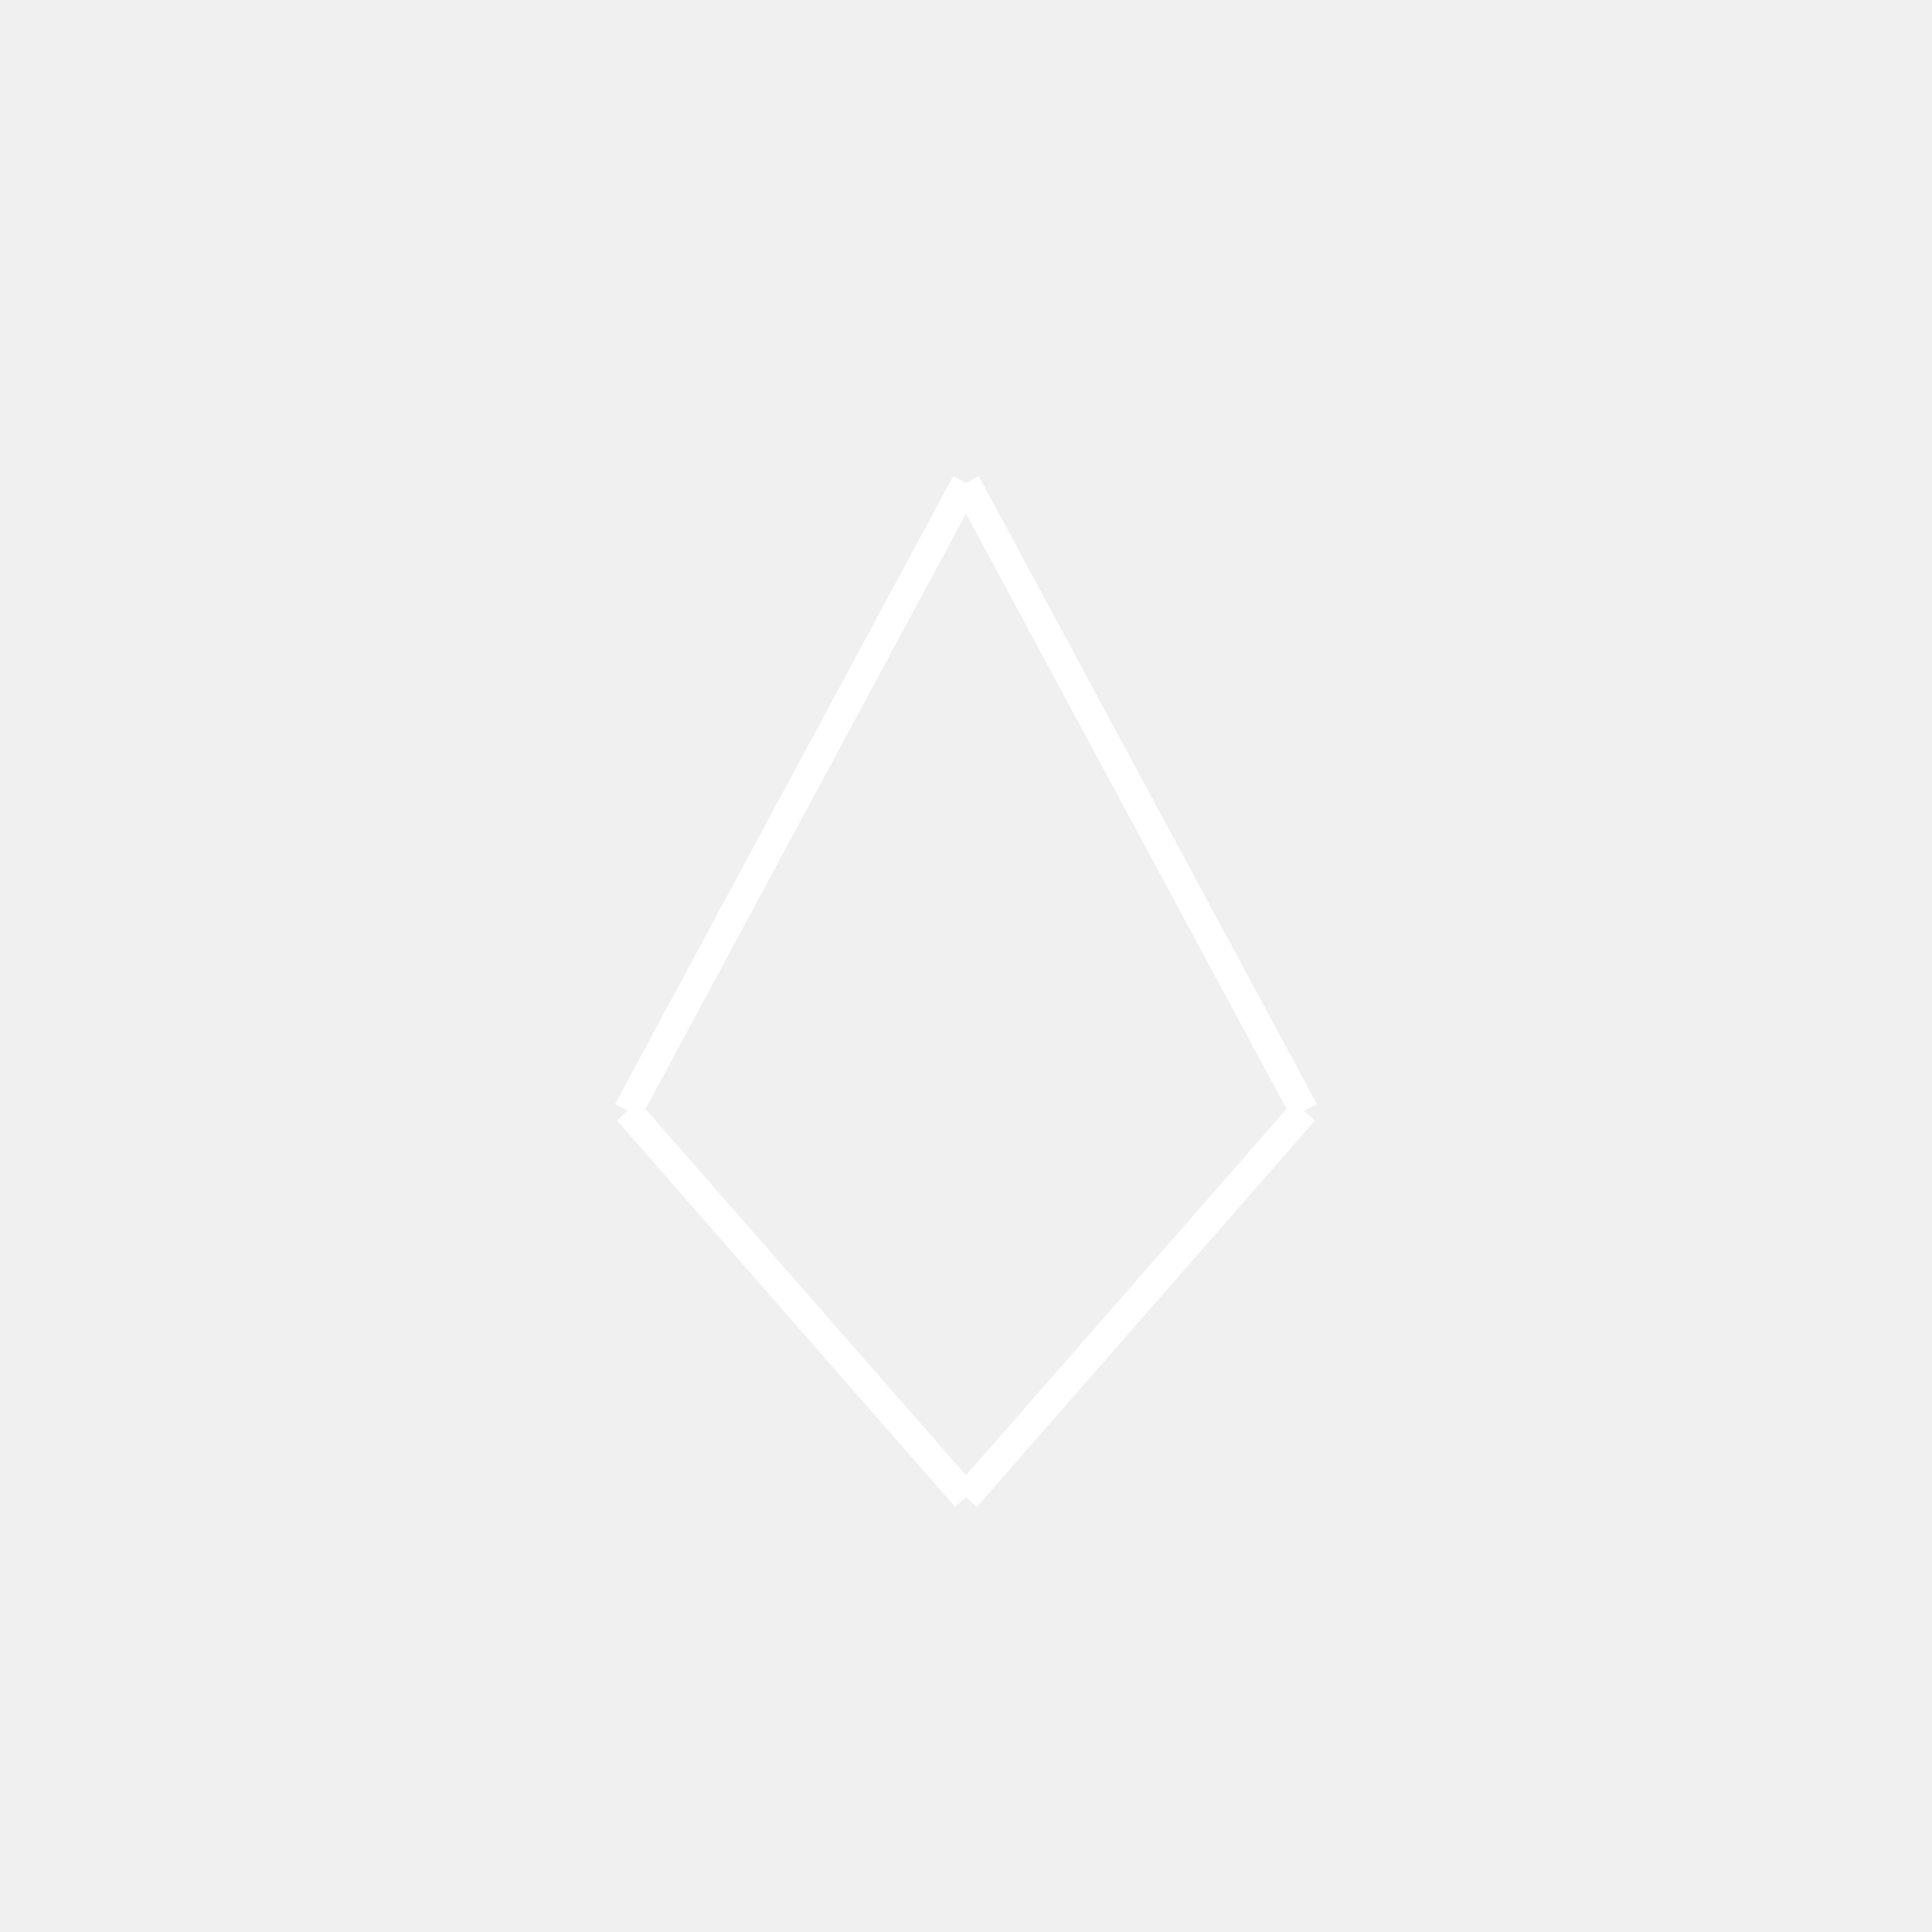
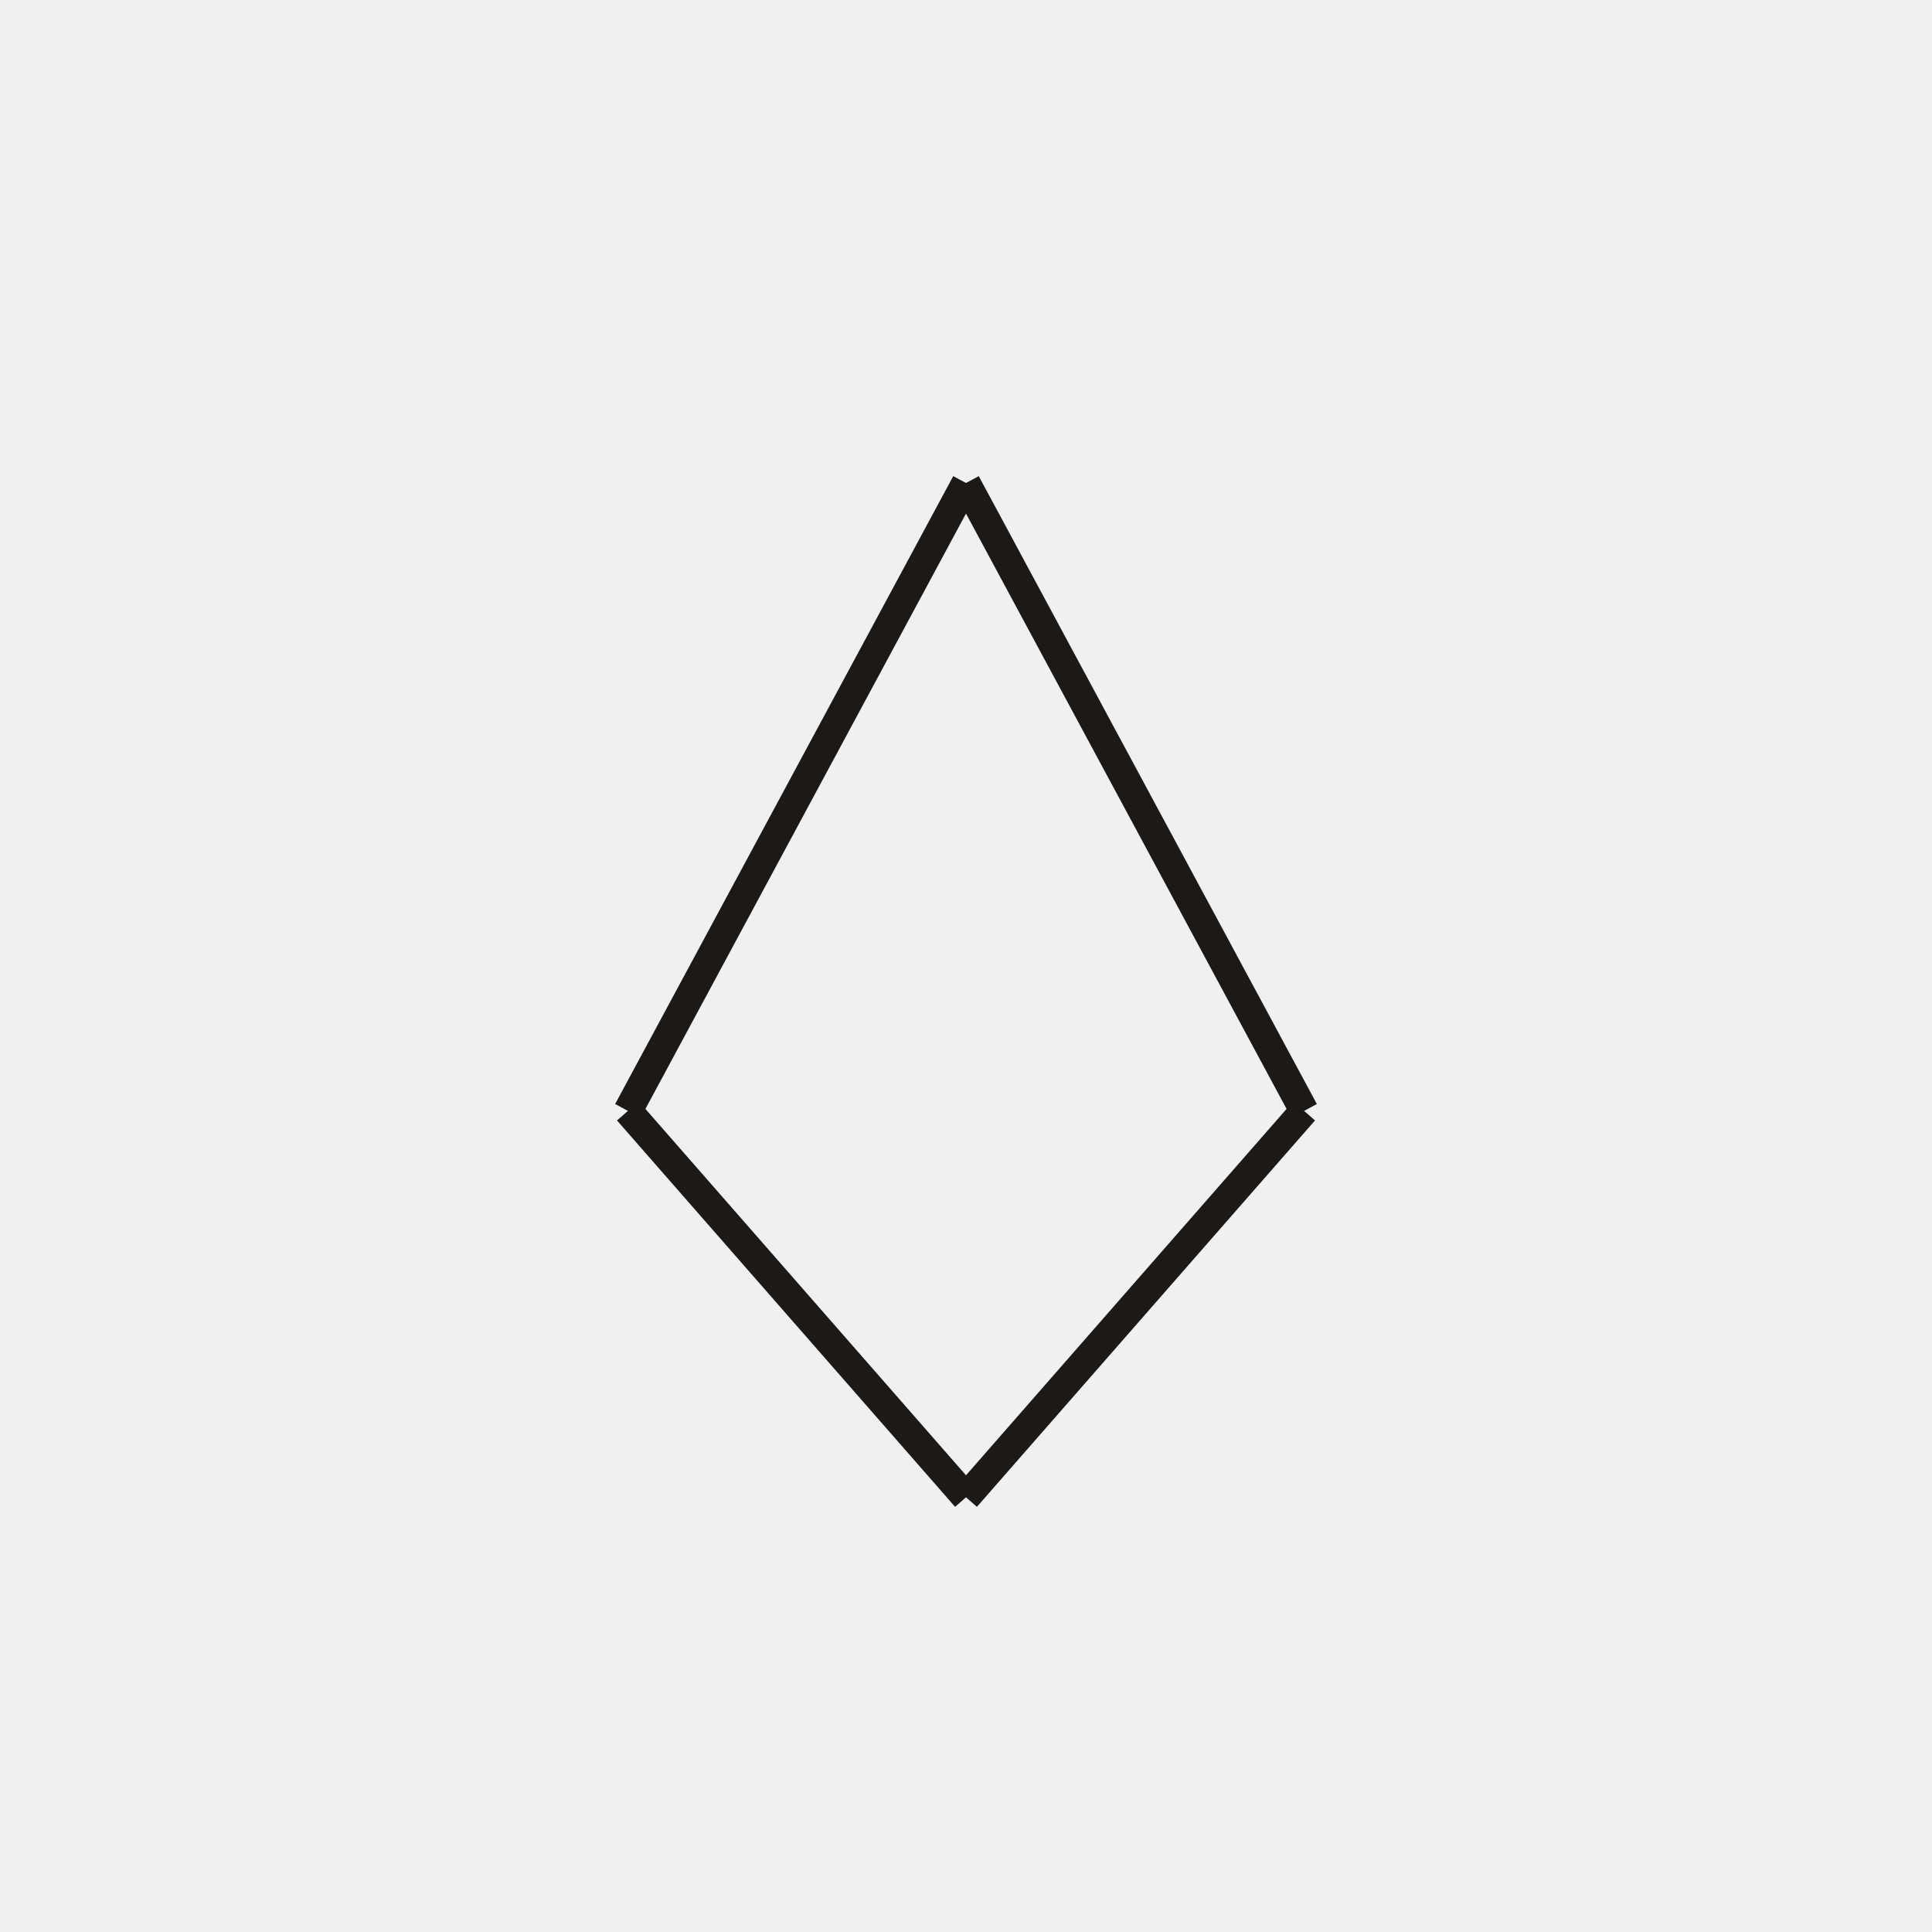
<svg xmlns="http://www.w3.org/2000/svg" viewBox="0 0 200 200">
-   <line id="shape-F-line-1" x1="100" y1="50" x2="65" y2="115" stroke="#fff" stroke-width="3" fill="none" pointer-events="all" style="cursor: pointer;" />
-   <line id="shape-F-line-2" x1="65" y1="115" x2="100" y2="155" stroke="#fff" stroke-width="3" fill="none" pointer-events="all" style="cursor: pointer;" />
-   <line id="shape-F-line-3" x1="100" y1="155" x2="135" y2="115" stroke="#fff" stroke-width="3" fill="none" pointer-events="all" style="cursor: pointer;" />
-   <line id="shape-F-line-4" x1="135" y1="115" x2="100" y2="50" stroke="#fff" stroke-width="3" fill="none" pointer-events="all" style="cursor: pointer;" />
+   <line id="shape-F-line-1" x1="100" y1="50" x2="65" y2="115" stroke="#1C1917" stroke-width="3" fill="none" pointer-events="all" style="cursor: pointer;" />
+   <line id="shape-F-line-2" x1="65" y1="115" x2="100" y2="155" stroke="#1C1917" stroke-width="3" fill="none" pointer-events="all" style="cursor: pointer;" />
+   <line id="shape-F-line-3" x1="100" y1="155" x2="135" y2="115" stroke="#1C1917" stroke-width="3" fill="none" pointer-events="all" style="cursor: pointer;" />
+   <line id="shape-F-line-4" x1="135" y1="115" x2="100" y2="50" stroke="#1C1917" stroke-width="3" fill="none" pointer-events="all" style="cursor: pointer;" />
</svg>
